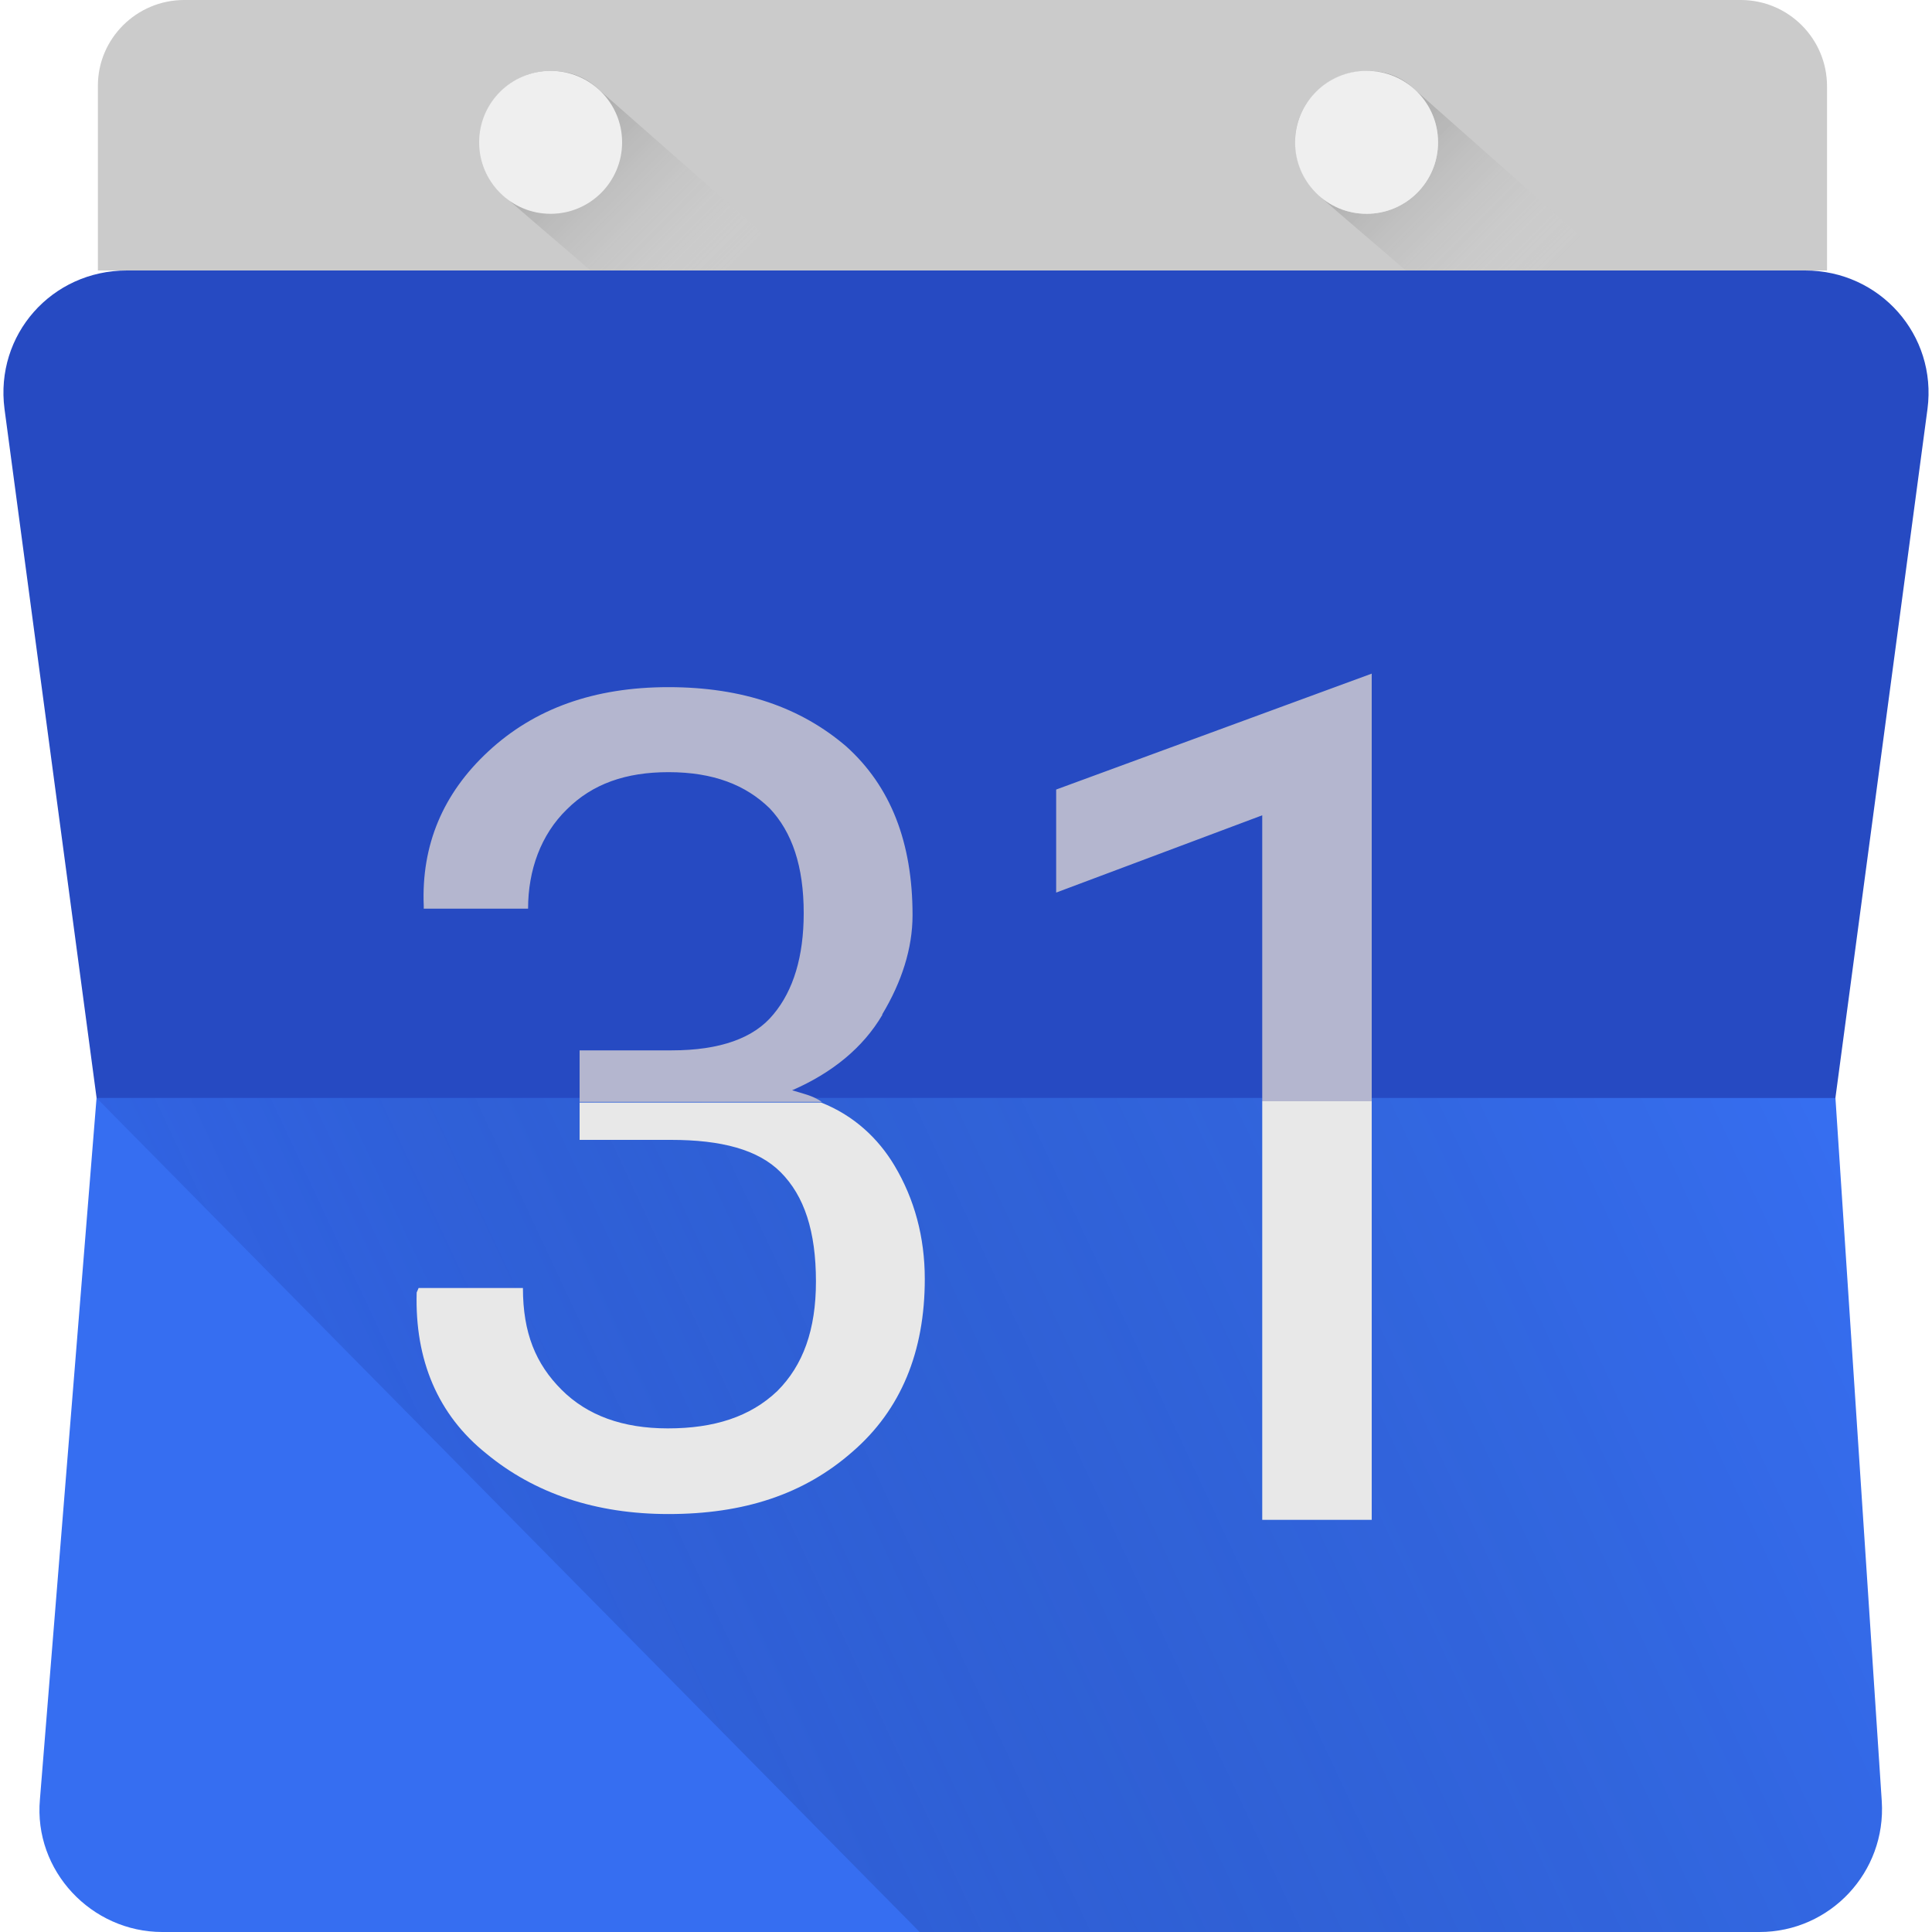
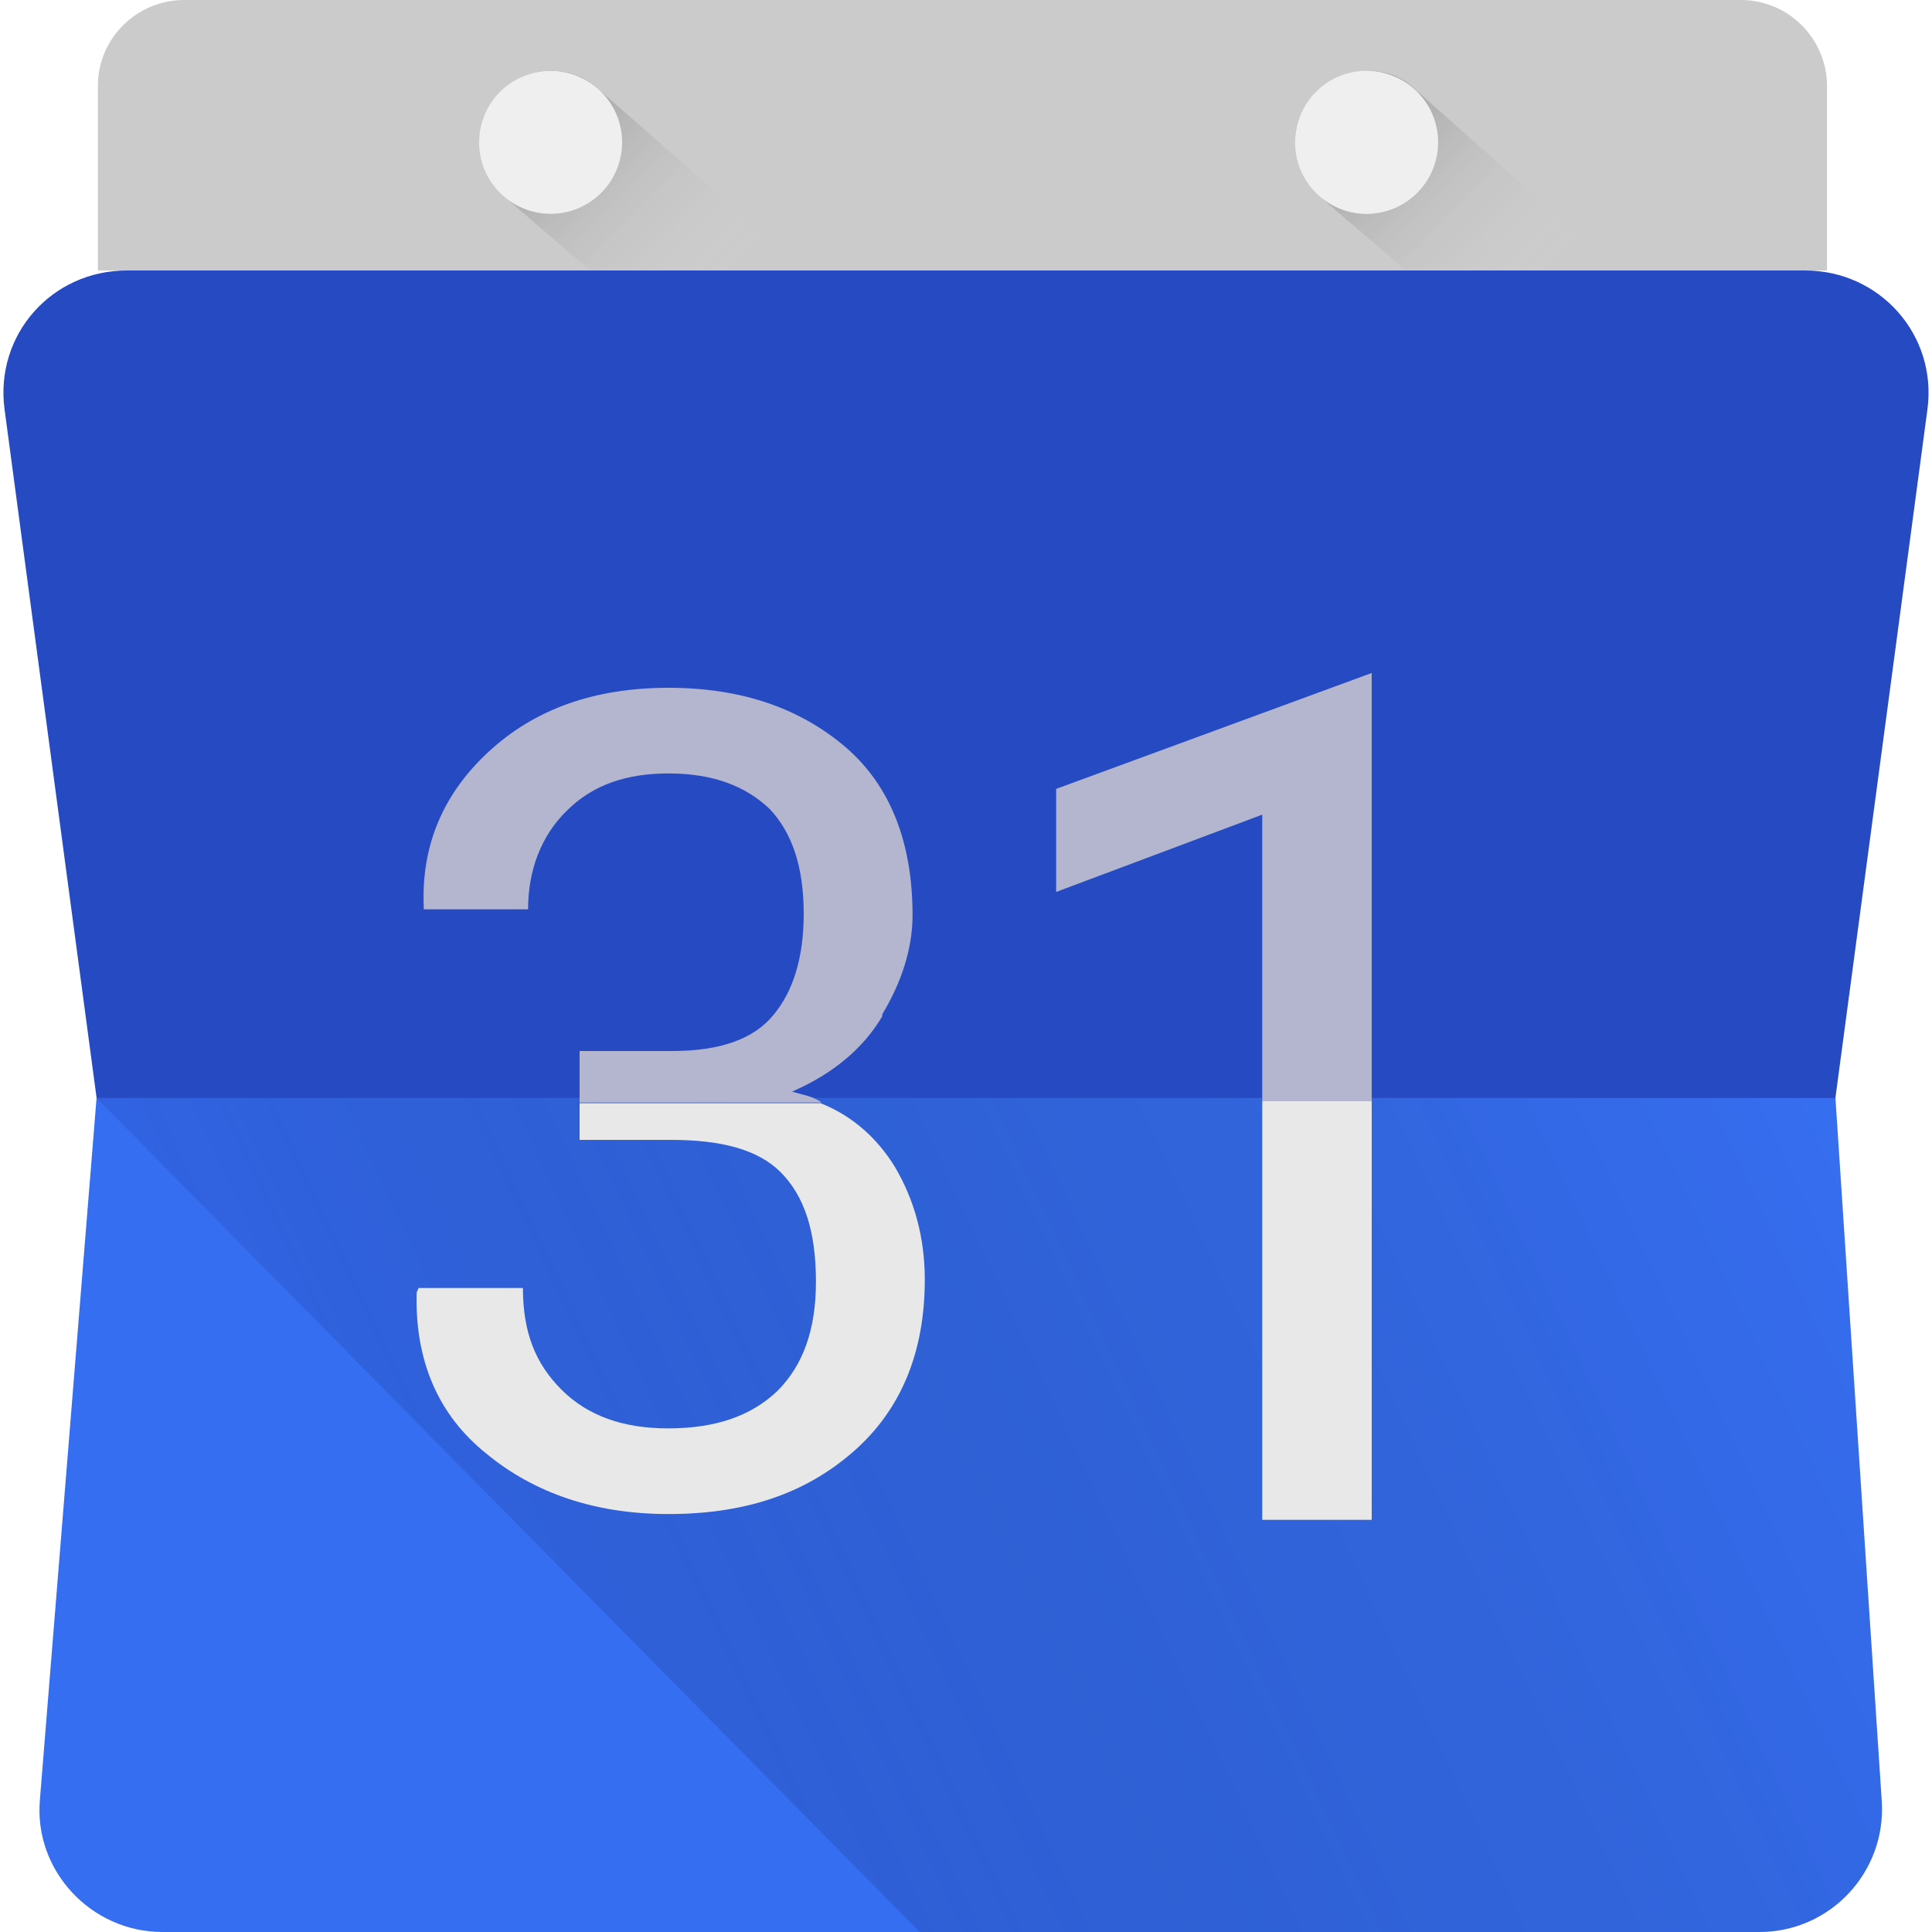
<svg xmlns="http://www.w3.org/2000/svg" viewBox="0 0 300 300">
  <path fill="#CBCBCB" d="M283.7 42H15.2V13.3C15.2 6 21.2 0 28.6 0h241.7c7.4 0 13.4 6 13.4 13.4V42z" />
-   <linearGradient id="a" gradientUnits="userSpaceOnUse" x1="78.4" y1="13.5" x2="110.9" y2="45.9">
+   <linearGradient id="a" x1="78.4" x2="110.9" y1="13.5" y2="45.9" gradientUnits="userSpaceOnUse">
    <stop offset="0" />
    <stop offset=".1" stop-color="#1D1D1D" stop-opacity=".9" />
    <stop offset=".4" stop-color="#686868" stop-opacity=".6" />
    <stop offset=".9" stop-color="#DEDEDE" stop-opacity=".1" />
    <stop offset="1" stop-color="#FFF" stop-opacity="0" />
  </linearGradient>
-   <path opacity=".3" fill="url(#a)" d="M119.5 37.3l-15.7 15s-24-20.4-26-22.3c-2-2-3.3-4.8-3.3-8 0-6 5-11 11-11 3 0 5.6 1 7.6 3l26.5 23.3z" />
-   <circle fill="#EFEFEF" cx="85.5" cy="22.1" r="11.1" />
+   <path fill="url(#a)" d="M119.5 37.3l-15.7 15S79.8 32 77.8 30c-2-2-3.3-4.8-3.3-8 0-6 5-11 11-11 3 0 5.6 1 7.6 3l26.6 23.3z" opacity=".3" />
+   <circle cx="85.5" cy="22.1" r="11.1" fill="#EFEFEF" />
  <path fill="#366EF1" d="M273.2 300h-248c-11 0-20-9.5-19-20.6l8.8-109h270l7.2 109.3c.7 11-8 20.3-19 20.3z" />
-   <linearGradient id="b" gradientUnits="userSpaceOnUse" x1="63.5" y1="274" x2="284.9" y2="170.3">
+   <linearGradient id="b" x1="63.5" x2="284.9" y1="274" y2="170.3" gradientUnits="userSpaceOnUse">
    <stop offset="0" stop-color="#2549C2" />
    <stop offset="0" stop-color="#2448BF" />
    <stop offset=".2" stop-color="#1A3286" stop-opacity=".8" />
    <stop offset=".4" stop-color="#102056" stop-opacity=".6" />
    <stop offset=".6" stop-color="#091231" stop-opacity=".4" />
    <stop offset=".7" stop-color="#040816" stop-opacity=".3" />
    <stop offset=".9" stop-color="#010206" stop-opacity=".1" />
    <stop offset="1" stop-opacity="0" />
  </linearGradient>
-   <path opacity=".3" fill="url(#b)" d="M273.2 300H142.8L15 170.5h270l7.2 109.2c.7 11-8 20.3-19 20.3z" />
-   <circle fill="#EFEFEF" cx="212.2" cy="22.1" r="11.1" />
-   <linearGradient id="c" gradientUnits="userSpaceOnUse" x1="205.1" y1="13.5" x2="237.5" y2="45.9">
+   <path fill="url(#b)" d="M273.2 300H142.8L15 170.5h270l7.2 109.2c.7 11-8 20.3-19 20.3z" opacity=".3" />
+   <circle cx="212.2" cy="22.1" r="11.1" fill="#EFEFEF" />
+   <linearGradient id="c" x1="205.1" x2="237.5" y1="13.5" y2="45.9" gradientUnits="userSpaceOnUse">
    <stop offset="0" />
    <stop offset=".1" stop-color="#1D1D1D" stop-opacity=".9" />
    <stop offset=".4" stop-color="#686868" stop-opacity=".6" />
    <stop offset=".9" stop-color="#DEDEDE" stop-opacity=".1" />
    <stop offset="1" stop-color="#FFF" stop-opacity="0" />
  </linearGradient>
-   <path opacity=".3" fill="url(#c)" d="M246 37.3l-15.6 15s-24-20.4-26-22.3c-2-2-3.3-4.8-3.3-8 0-6 5-11 11.2-11 3 0 5.5 1 7.5 3L246 37.2z" />
-   <circle fill="#EFEFEF" cx="212.2" cy="22.1" r="11.1" />
+   <path fill="url(#c)" d="M246 37.3l-15.6 15s-24-20.4-26-22.3c-2-2-3.3-4.8-3.3-8 0-6 5-11 11.3-11 3 0 5.5 1 7.5 3L246 37.2z" opacity=".3" />
+   <circle cx="212.2" cy="22.1" r="11.1" fill="#EFEFEF" />
  <path fill="#264AC2" d="M19.7 42h260.6c11.6 0 20.5 10 19 21.5l-14.3 107H15L.7 63.5C-.8 52 8 42 19.7 42z" />
-   <g>
-     <path fill="#E8E8E8" d="M90 177h14.2c7.8 0 13.5 1.5 17 5 3.7 3.7 5.5 9.2 5.5 17 0 7.5-2 13-6 17-4.2 4-9.8 5.8-17 5.8-7 0-12.5-2-16.5-6s-6-8.8-6-15.8H65l-.3.7c-.3 10.5 3.3 19 10.8 25 7.5 6.2 17 9.4 28.3 9.4 11.6 0 21-3 28.6-9.7 7.5-6.5 11.2-15.5 11.2-26.8 0-6.5-1.6-12.4-4.7-17.6-2.5-4.2-6.3-7.8-11.4-9.8H90v5.8zM196 171h17v65h-17z" />
-     <g fill="#B4B6CF">
-       <path d="M137 157.5c3-5 4.7-10.2 4.7-15.4 0-11.3-3.4-20-10.3-26.2-7-6-16-9.2-27.6-9.2-11.5 0-20.8 3.3-28 10-7 6.5-10.4 14.5-10 24v.4H82c0-6 2-11.5 6-15.4 4-4 9.2-5.8 15.8-5.8 7 0 12 2 15.7 5.6 3.5 3.7 5.3 9 5.3 16.3 0 6.7-1.6 12-4.7 15.7-3 3.7-8.3 5.6-15.8 5.6H90v8h37.6c-1.4-1-3-1.3-4.6-1.8 6.2-2.7 11-6.6 14-11.7zM213 104.6l-49 18v16l32-12V171h17" />
-     </g>
-   </g>
+   <path fill="#E8E8E8" d="M90 177h14.2c7.8 0 13.5 1.5 17 5 3.7 3.7 5.5 9.2 5.5 17 0 7.5-2 13-6 17-4.2 4-9.8 5.8-17 5.8-7 0-12.5-2-16.5-6s-6-8.8-6-15.8H65l-.3.7c-.3 10.5 3.3 19 10.8 25 7.5 6.2 17 9.4 28.3 9.4 11.6 0 21-3 28.6-9.6 7.5-6.5 11.2-15.5 11.2-26.8 0-6.5-1.6-12.4-4.7-17.6-2.6-4.2-6.4-7.8-11.5-9.8H90v5.8zm106-6h17v65h-17z" />
+   <path fill="#B4B6CF" d="M137 157.5c3-5 4.7-10.2 4.7-15.4 0-11.2-3.4-20-10.3-26-7-6-16-9.3-27.6-9.3-11.5 0-20.8 3.3-28 10-7 6.5-10.4 14.5-10 24v.4H82c0-6 2-11.4 6-15.3 4-4 9.2-5.8 15.8-5.8 7 0 12 2 15.7 5.5 3.5 3.7 5.3 9 5.3 16.3 0 6.7-1.6 12-4.7 15.7-3 3.7-8.2 5.6-15.7 5.6H90v8h37.6c-1.4-1-3-1.2-4.6-1.7 6.2-2.7 11-6.6 14-11.7zm76-53l-49 18v16l32-12V171h17" />
</svg>
